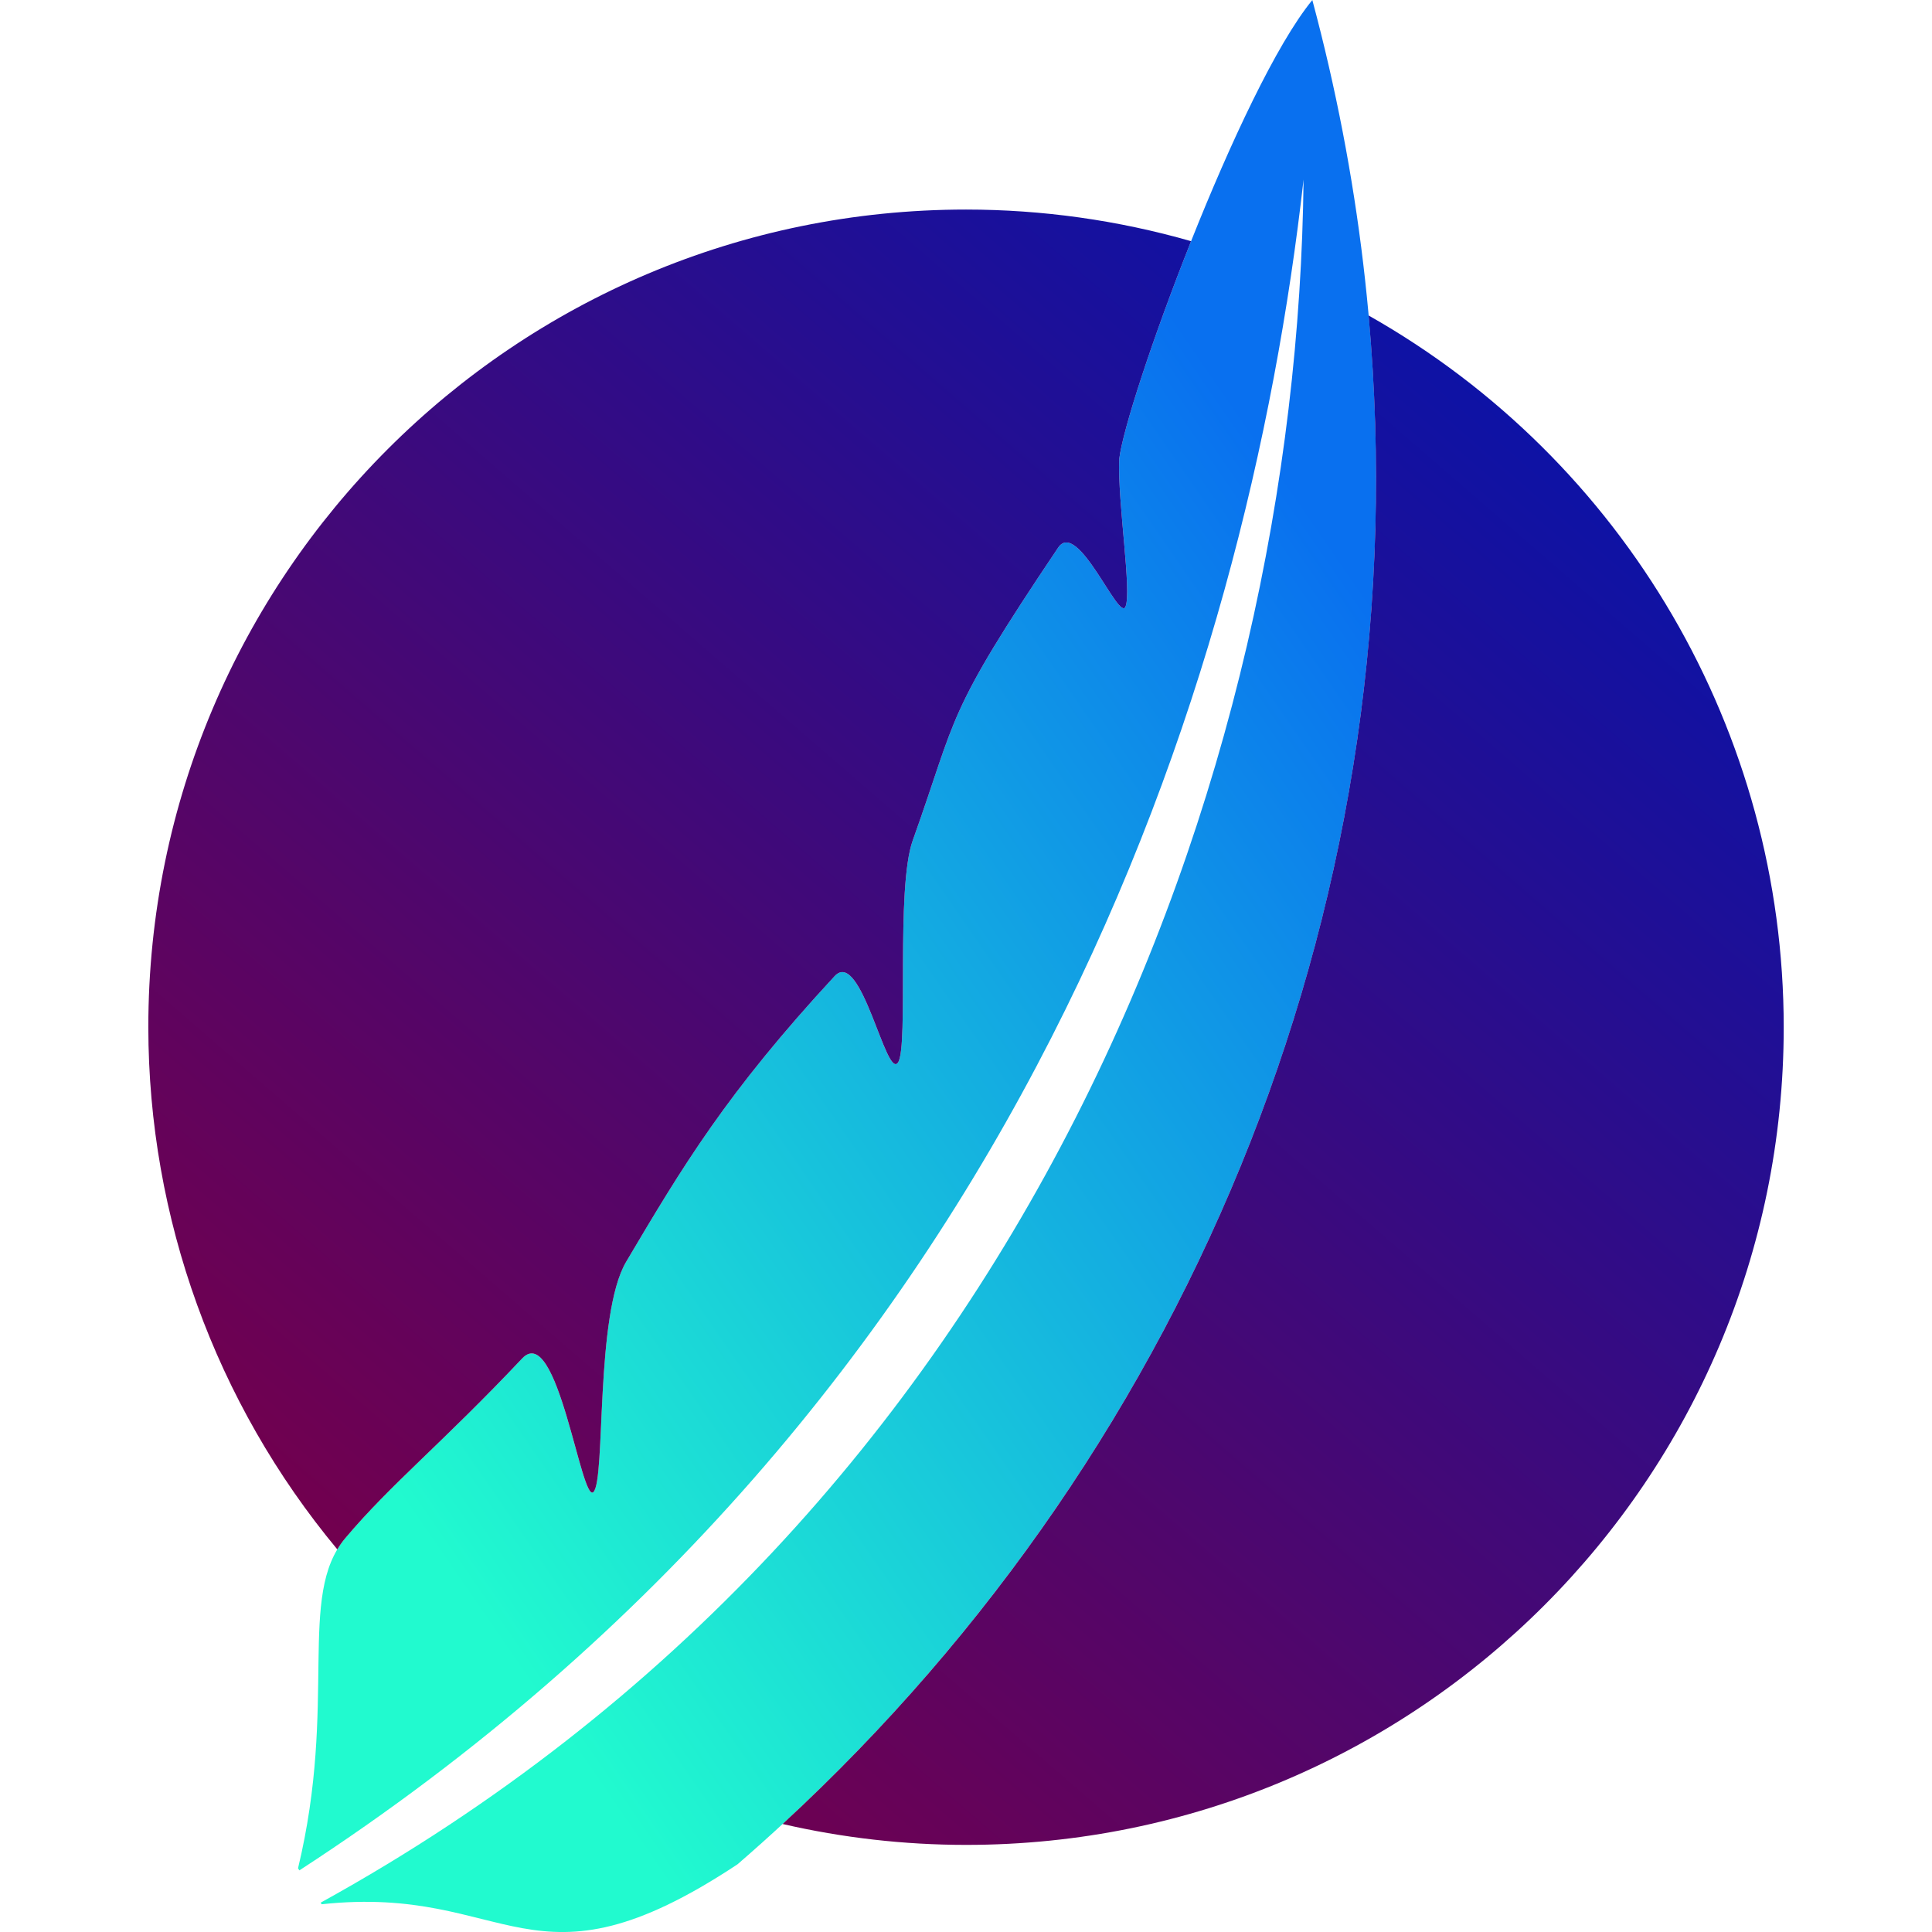
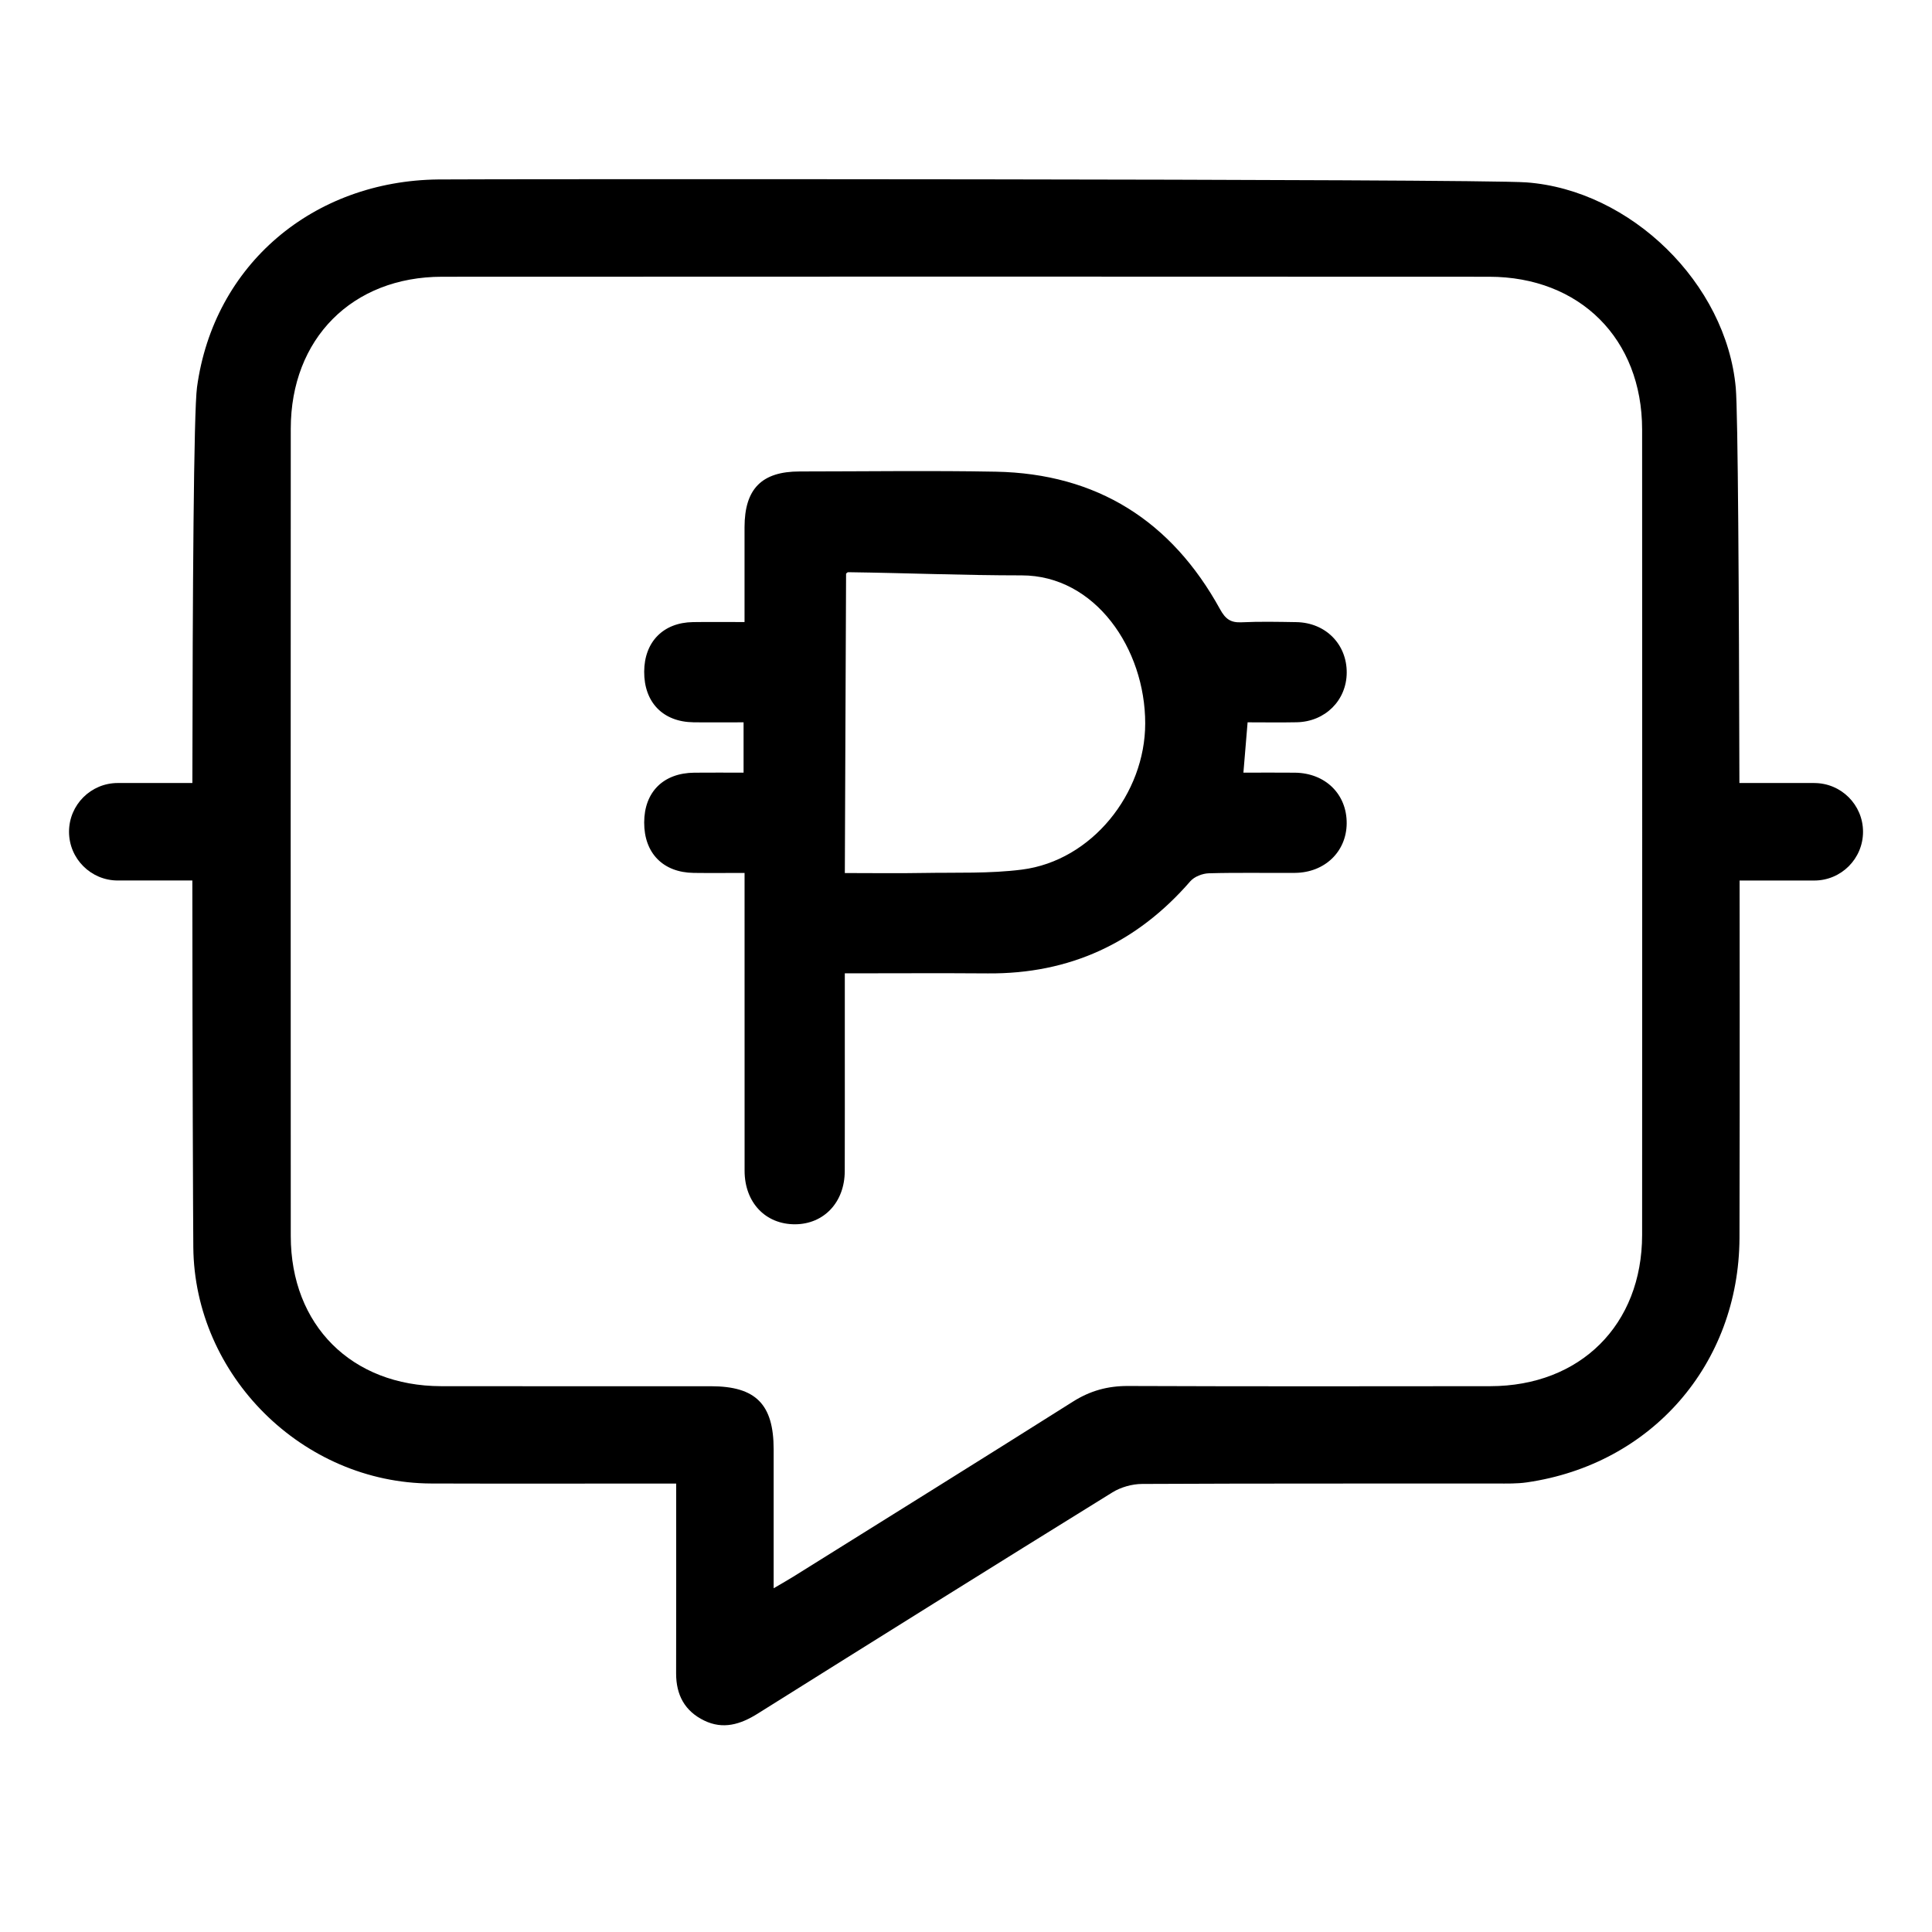
- <svg xmlns="http://www.w3.org/2000/svg" xmlns:xlink="http://www.w3.org/1999/xlink" width="512" height="512" version="1.1" viewBox="0 0 512 512">
-   <defs>
-     <linearGradient id="linearGradient22708">
-       <stop stop-color="#21facf" offset="0" />
-       <stop stop-color="#0970ef" offset="1" />
-     </linearGradient>
-     <linearGradient id="linearGradient6949" x1="68.454" x2="198.59" y1="246.73" y2="96.35" gradientTransform="translate(-5.754,-56.594)" gradientUnits="userSpaceOnUse">
-       <stop stop-color="#72004e" offset="0" />
-       <stop stop-color="#0015b1" offset="1" />
-     </linearGradient>
-     <linearGradient id="linearGradient22718" x1="56.735" x2="155.2" y1="246.96" y2="58.575" gradientUnits="userSpaceOnUse">
-       <stop stop-color="#4f00da" offset="0" />
-       <stop stop-color="#e5311b" offset="1" />
-     </linearGradient>
-     <linearGradient id="linearGradient23463" x1="68.454" x2="198.59" y1="246.73" y2="96.35" gradientUnits="userSpaceOnUse" xlink:href="#linearGradient22708" />
-     <linearGradient id="linearGradient903" x1="54.478" x2="192.1" y1="247.56" y2="9.809" gradientTransform="matrix(.87923 0 0 .87923 -9.551 48.787)" gradientUnits="userSpaceOnUse">
-       <stop stop-color="#dc180d" offset="0" />
-       <stop stop-color="#f96e20" offset=".5" />
-       <stop stop-color="#f4ce41" offset="1" />
-     </linearGradient>
-     <linearGradient id="linearGradient918" x1="39.468" x2="154.99" y1="204.22" y2="124.47" gradientUnits="userSpaceOnUse" xlink:href="#linearGradient22708" />
-   </defs>
-   <g transform="matrix(2.473 0 0 2.473 -4.8978 -4.8812)">
-     <path transform="translate(-5.5496,-57.412)" d="m148.16 59.393c-7.71 9.399-19.951 42.888-20.696 49.204-0.17 4.674 1.373 14.231 0.672 15.805-0.719 1.613-5.117-9.446-7.215-6.327-12.219 18.168-10.7 17.731-15.582 31.378-1.836 5.131-0.424 21.99-1.567 23.773-1.273 1.987-3.962-12.31-6.806-9.236-11.603 12.54-16.279 20.379-22.336 30.607-3.359 5.673-2.182 23.33-3.506 24.674-1.302 1.321-3.857-18.326-7.644-14.309-8.519 9.038-14.054 13.441-18.946 19.252-5.198 6.174-0.783 17.584-5.067 35.383l0.145 0.221c77.447-50.308 101.52-127.16 107.61-181.19-0.681 63.93-29.41 142.78-105.33 184.65l0.113 0.171c20.241-2.181 22.307 10.458 44.562-4.284 55.792-48.277 81.856-124.29 61.593-199.78z" display="none" fill="url(#linearGradient903)" />
-     <path transform="translate(-5.5498,-57.412)" d="m148.16 59.393c-7.71 9.399-19.951 42.888-20.696 49.204-0.17 4.674 1.373 14.231 0.672 15.805-0.719 1.613-5.117-9.446-7.215-6.327-12.219 18.168-10.7 17.731-15.582 31.378-1.836 5.131-0.424 21.99-1.567 23.773-1.273 1.987-3.962-12.31-6.806-9.236-11.603 12.54-16.279 20.379-22.336 30.607-3.359 5.673-2.182 23.33-3.506 24.674-1.302 1.321-3.857-18.326-7.644-14.309-8.519 9.038-14.054 13.441-18.946 19.252-5.198 6.174-0.783 17.584-5.067 35.383l0.145 0.221c77.447-50.308 101.52-127.16 107.61-181.19-0.681 63.93-29.41 142.78-105.33 184.65l0.113 0.171c20.241-2.181 22.307 10.458 44.562-4.284 55.792-48.277 81.856-124.29 61.593-199.78z" fill="url(#linearGradient918)" />
-     <g transform="translate(0 2.0218e-5)">
-       <path transform="translate(-5.7543,-56.594)" d="m111.25 81.024c-48.394-1.5e-5 -87.625 39.231-87.625 87.625 0.017 20.443 7.182 40.236 20.253 55.954 0.252-0.422 0.536-0.824 0.858-1.206 4.892-5.81 10.427-10.214 18.946-19.252 3.787-4.018 6.341 15.63 7.644 14.309 1.324-1.344 0.147-19.001 3.506-24.674 6.056-10.228 10.733-18.067 22.336-30.607 2.844-3.074 5.533 11.223 6.806 9.236 1.142-1.782-0.269-18.641 1.566-23.773 4.882-13.647 3.363-13.21 15.582-31.378 2.098-3.119 6.496 7.94 7.215 6.327 0.701-1.573-0.842-11.131-0.672-15.805 0.372-3.15 3.604-13.059 7.705-23.367-7.843-2.247-15.962-3.388-24.12-3.389zm43.142 11.356c5.566 61.595-18.426 120.7-62.796 161.65 6.446 1.486 13.04 2.237 19.655 2.239 48.394 1e-5 87.625-39.231 87.625-87.625-3.1e-4 -31.581-16.995-60.719-44.484-76.268z" display="none" fill="url(#linearGradient22718)" />
-       <path transform="translate(-5.754,-56.594)" d="m111.25 81.024c-48.394-1.5e-5 -87.625 39.231-87.625 87.625 0.017 20.443 7.182 40.236 20.253 55.954 0.252-0.422 0.536-0.824 0.858-1.206 4.892-5.81 10.427-10.214 18.946-19.252 3.787-4.018 6.341 15.63 7.644 14.309 1.324-1.344 0.147-19.001 3.506-24.674 6.056-10.228 10.733-18.067 22.336-30.607 2.844-3.074 5.533 11.223 6.806 9.236 1.142-1.782-0.269-18.641 1.566-23.773 4.882-13.647 3.363-13.21 15.582-31.378 2.098-3.119 6.496 7.94 7.215 6.327 0.701-1.573-0.842-11.131-0.672-15.805 0.372-3.15 3.604-13.059 7.705-23.367-7.843-2.247-15.962-3.388-24.12-3.389zm43.142 11.356c5.566 61.595-18.426 120.7-62.796 161.65 6.446 1.486 13.04 2.237 19.655 2.239 48.394 1e-5 87.625-39.231 87.625-87.625-3.1e-4 -31.581-16.995-60.719-44.484-76.268z" display="none" fill="url(#linearGradient23463)" />
-       <path d="m105.5 24.43c-48.394-1.5e-5 -87.625 39.231-87.625 87.625 0.017 20.443 7.182 40.236 20.253 55.954 0.252-0.422 0.536-0.824 0.858-1.206 4.892-5.81 10.427-10.214 18.946-19.252 3.787-4.018 6.341 15.63 7.644 14.309 1.324-1.344 0.147-19.001 3.506-24.674 6.056-10.228 10.733-18.067 22.336-30.607 2.844-3.074 5.533 11.223 6.806 9.236 1.142-1.782-0.269-18.641 1.566-23.773 4.882-13.647 3.363-13.21 15.582-31.378 2.098-3.119 6.496 7.94 7.215 6.327 0.701-1.573-0.842-11.131-0.672-15.805 0.372-3.15 3.604-13.059 7.705-23.367-7.843-2.247-15.962-3.388-24.12-3.389zm43.142 11.356c5.566 61.595-18.426 120.7-62.796 161.65 6.446 1.486 13.04 2.237 19.655 2.239 48.394 1e-5 87.625-39.231 87.625-87.625-3.1e-4 -31.581-16.995-60.719-44.484-76.268z" fill="url(#linearGradient6949)" />
-     </g>
-   </g>
+ <svg xmlns="http://www.w3.org/2000/svg" id="Layer_1" width="512" height="512" viewBox="170 155 660 700">
+   <path d="M619.84,416.69c10.31-.21,18.03-7.93,18.1-17.94.07-10.34-7.65-18.17-18.26-18.34-6.63-.11-13.27-.25-19.88.06-3.93.18-5.81-1.2-7.75-4.73-17.59-31.99-44.59-49.15-81.3-49.84-23.66-.44-47.34-.09-71.02-.08-13.75,0-19.95,6.3-19.97,20.2-.01,11.3,0,22.6,0,34.36-6.66,0-12.69-.07-18.7.02-10.76.16-17.61,7.17-17.66,17.95-.05,11.12,6.79,18.2,17.84,18.35,6.01.08,12.01.01,18.17.01v18.24c-6.19,0-12.03-.05-17.87.01-11.21.11-18.12,7.01-18.14,18.04-.03,11.1,6.83,18.12,17.93,18.27,6,.08,12,.01,18.44.01v6.78c0,39.78-.02,61.35.01,101.13.01,11.53,7.61,19.47,18.36,19.39,10.43-.08,17.9-8.02,17.93-19.26.05-21.22.02-24.23.02-45.44,0-8.49,0-16.99,0-26.22,17.8,0,34.82-.11,51.84.02,29.66.24,53.96-11.04,73.35-33.39,1.45-1.67,4.39-2.81,6.67-2.88,10.41-.3,20.83-.07,31.24-.15,10.78-.09,18.64-7.67,18.74-17.88.1-10.6-7.7-18.3-18.76-18.42-6.21-.07-12.42-.01-18.66-.01.53-6.36,1.01-12.12,1.52-18.24,6.12,0,11.96.1,17.8-.02ZM520.28,470.07c-11.74,1.5-23.75,1.01-35.63,1.22-9.24.17-18.49.03-28.55.03,0-9.28.45-102.63.45-108.48.16-.12.46-.52.75-.52,20.96.28,41.93,1.15,62.87,1.15,26.66,0,44.76,26.59,44.76,53.63,0,25.41-19.34,49.74-44.65,52.97Z" />
+   <path d="M807.34,438.69h-27.12c-.15-68.63-.52-134.39-1.32-143.22-3.44-37.8-38.06-71.6-75.87-74.39-18.14-1.34-377.58-1.24-394.19-1.06-45.27.48-81.4,30.74-87.46,75.29-1.2,8.81-1.6,74.47-1.68,143.39h-27.03c-9.75,0-17.66,7.91-17.66,17.66h0c0,9.75,7.91,17.66,17.66,17.66h27.02c.02,64.32.27,123.42.35,132.85.41,46.56,39.62,85.47,86.23,85.63,27.11.09,54.23.02,81.34.02,2.38,0,4.77,0,7.38,0,0,23.66.04,46.21-.02,68.76-.02,7.82,3.13,13.7,10.18,17.11,6.85,3.32,13.11,1.41,19.3-2.46,42.8-26.84,85.64-53.62,128.59-80.21,3.07-1.9,7.14-3.04,10.75-3.06,42.84-.21,85.67-.12,128.51-.15,3.64,0,7.33.1,10.91-.42,45.2-6.53,76.79-42.81,77.04-88.48.05-8.96.12-66.51.04-129.58h27.06c9.75,0,17.66-7.91,17.66-17.66h0c0-9.75-7.91-17.66-17.66-17.66ZM744.97,602.43c-.02,32.55-22.37,54.77-55.01,54.81-43.75.05-87.5.1-131.24-.07-7.35-.03-13.7,1.71-19.93,5.64-33.67,21.26-67.49,42.29-101.27,63.39-1.9,1.19-3.85,2.28-7.21,4.26,0-17.69,0-34.02,0-50.36-.01-16.3-6.47-22.83-22.7-22.84-32.58-.02-65.17.04-97.75-.02-32.41-.06-54.5-22.07-54.51-54.4-.04-97.5-.04-195.01,0-292.51.01-32.6,22.25-55.04,54.82-55.06,126.46-.07,252.92-.07,379.37,0,32.9.02,55.42,22.55,55.43,55.35.04,97.28.05,194.55,0,291.83Z" />
</svg>
